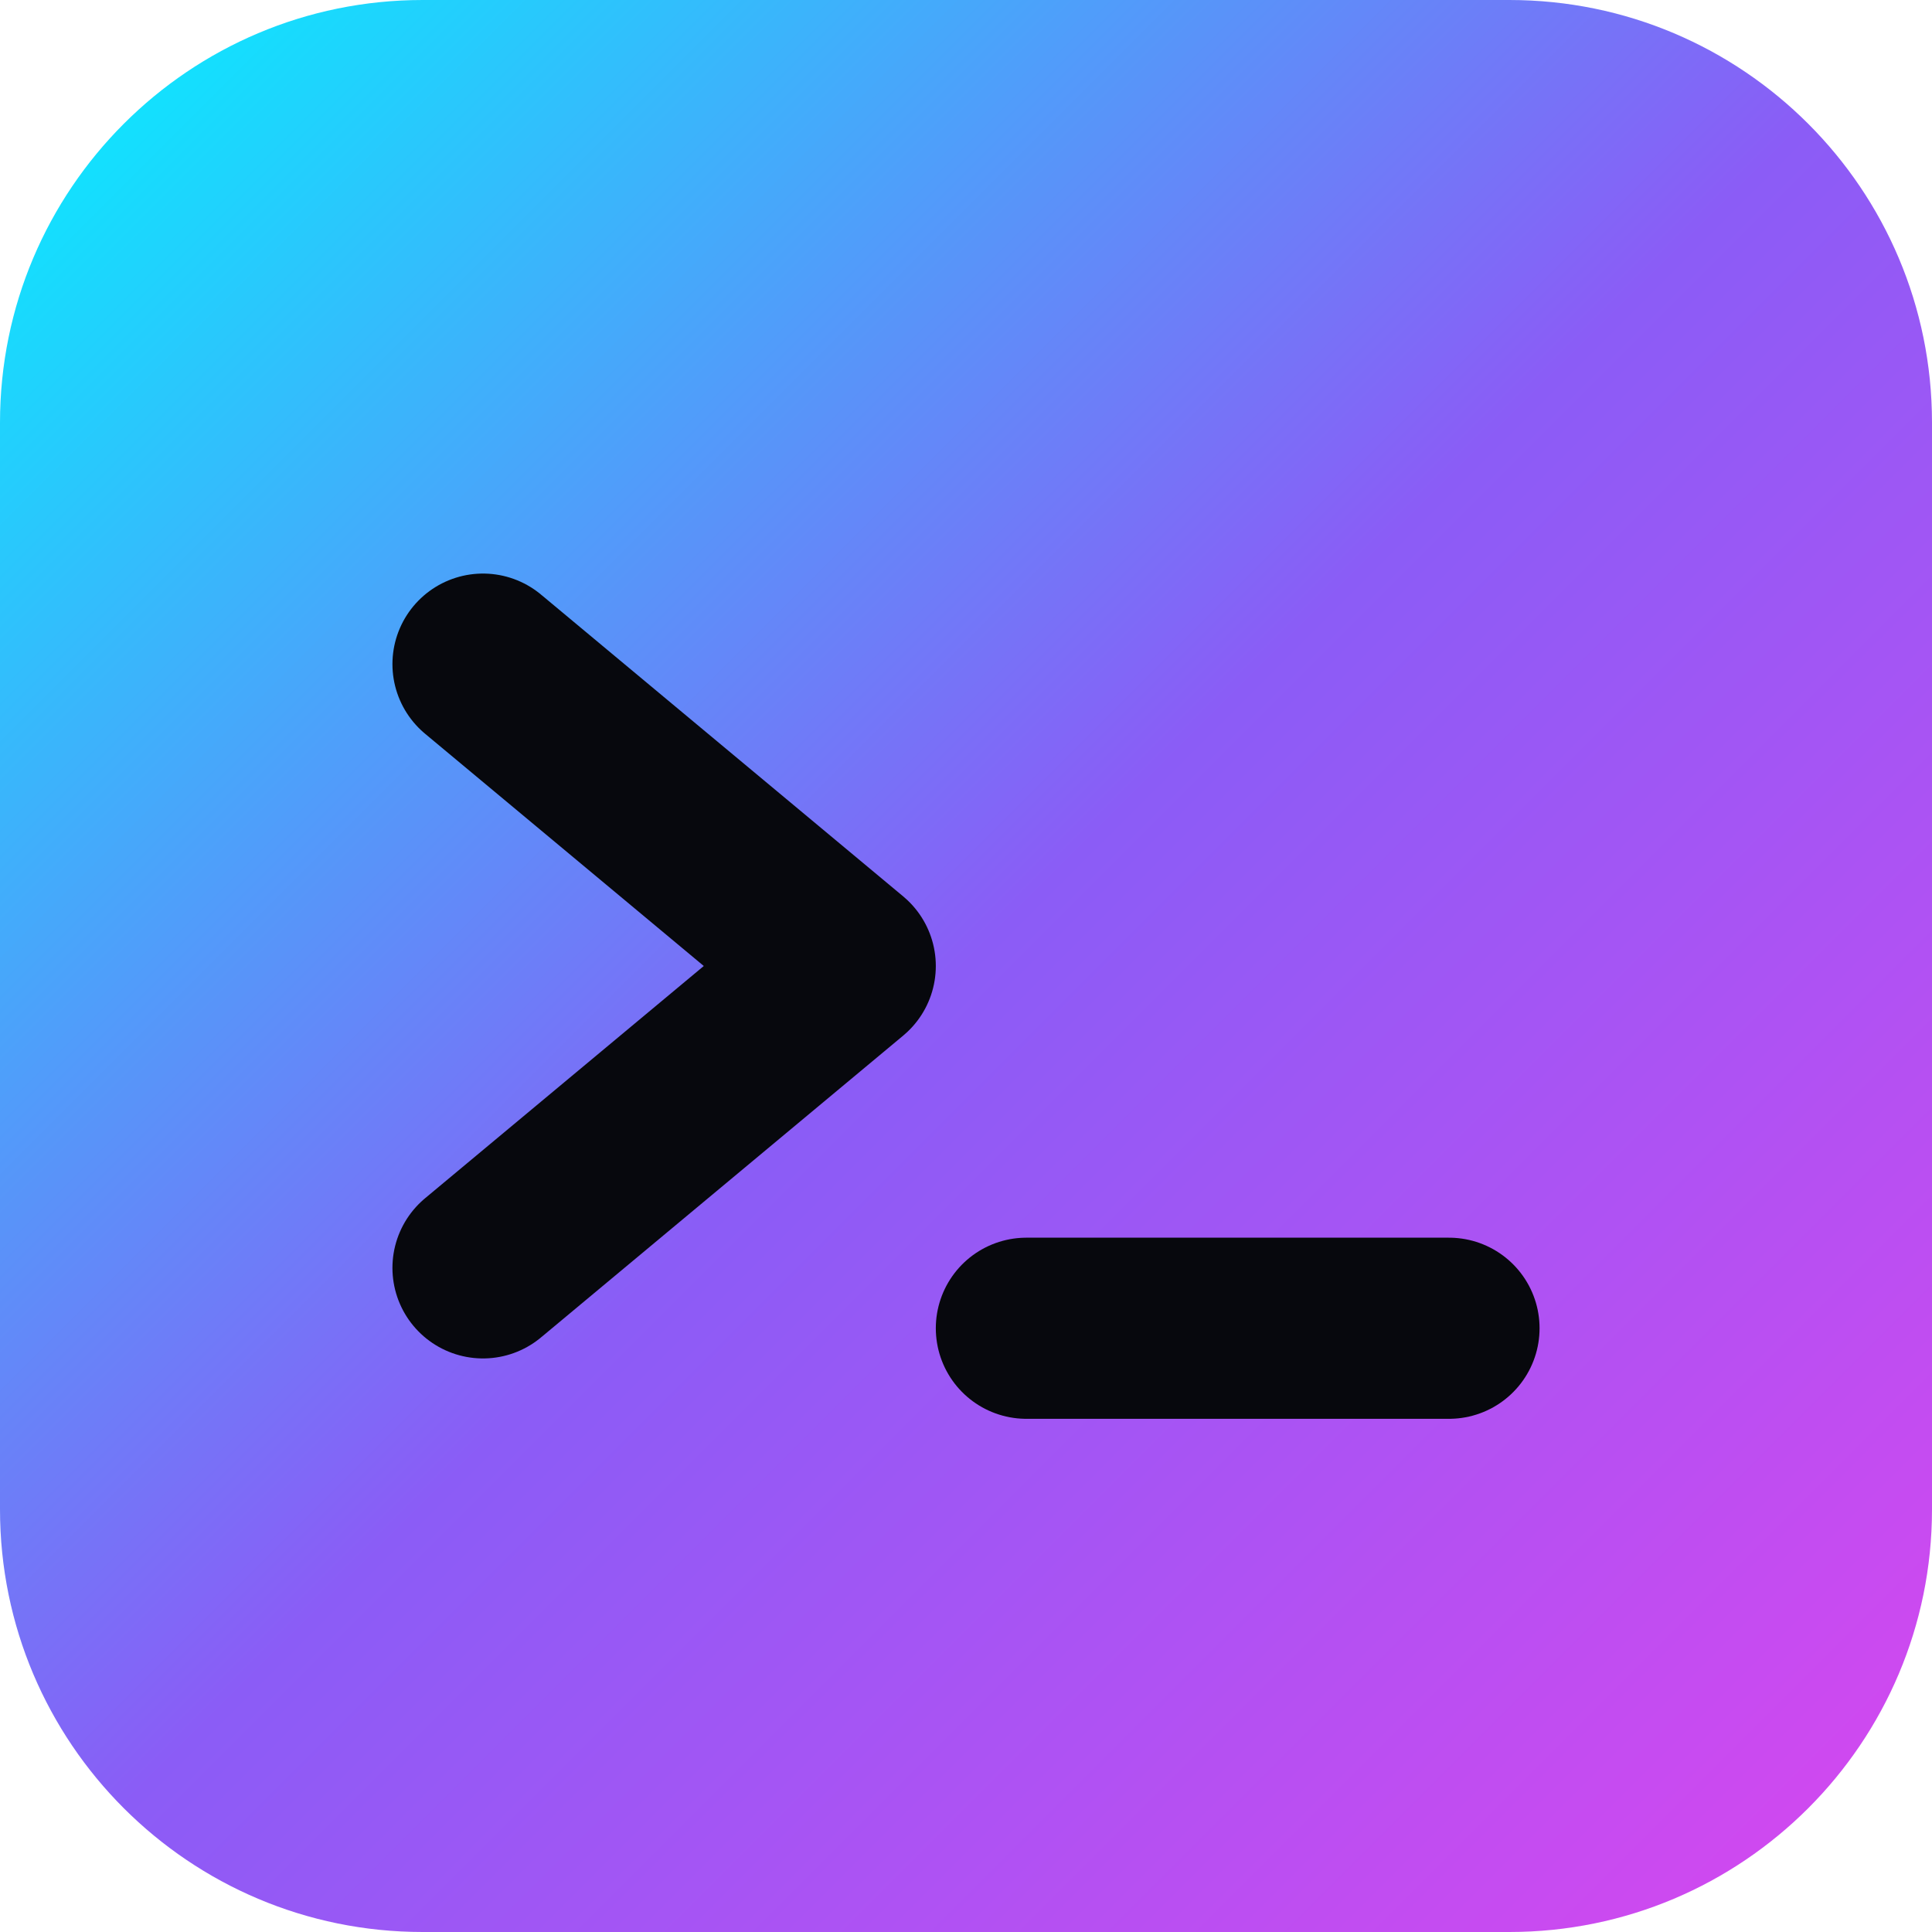
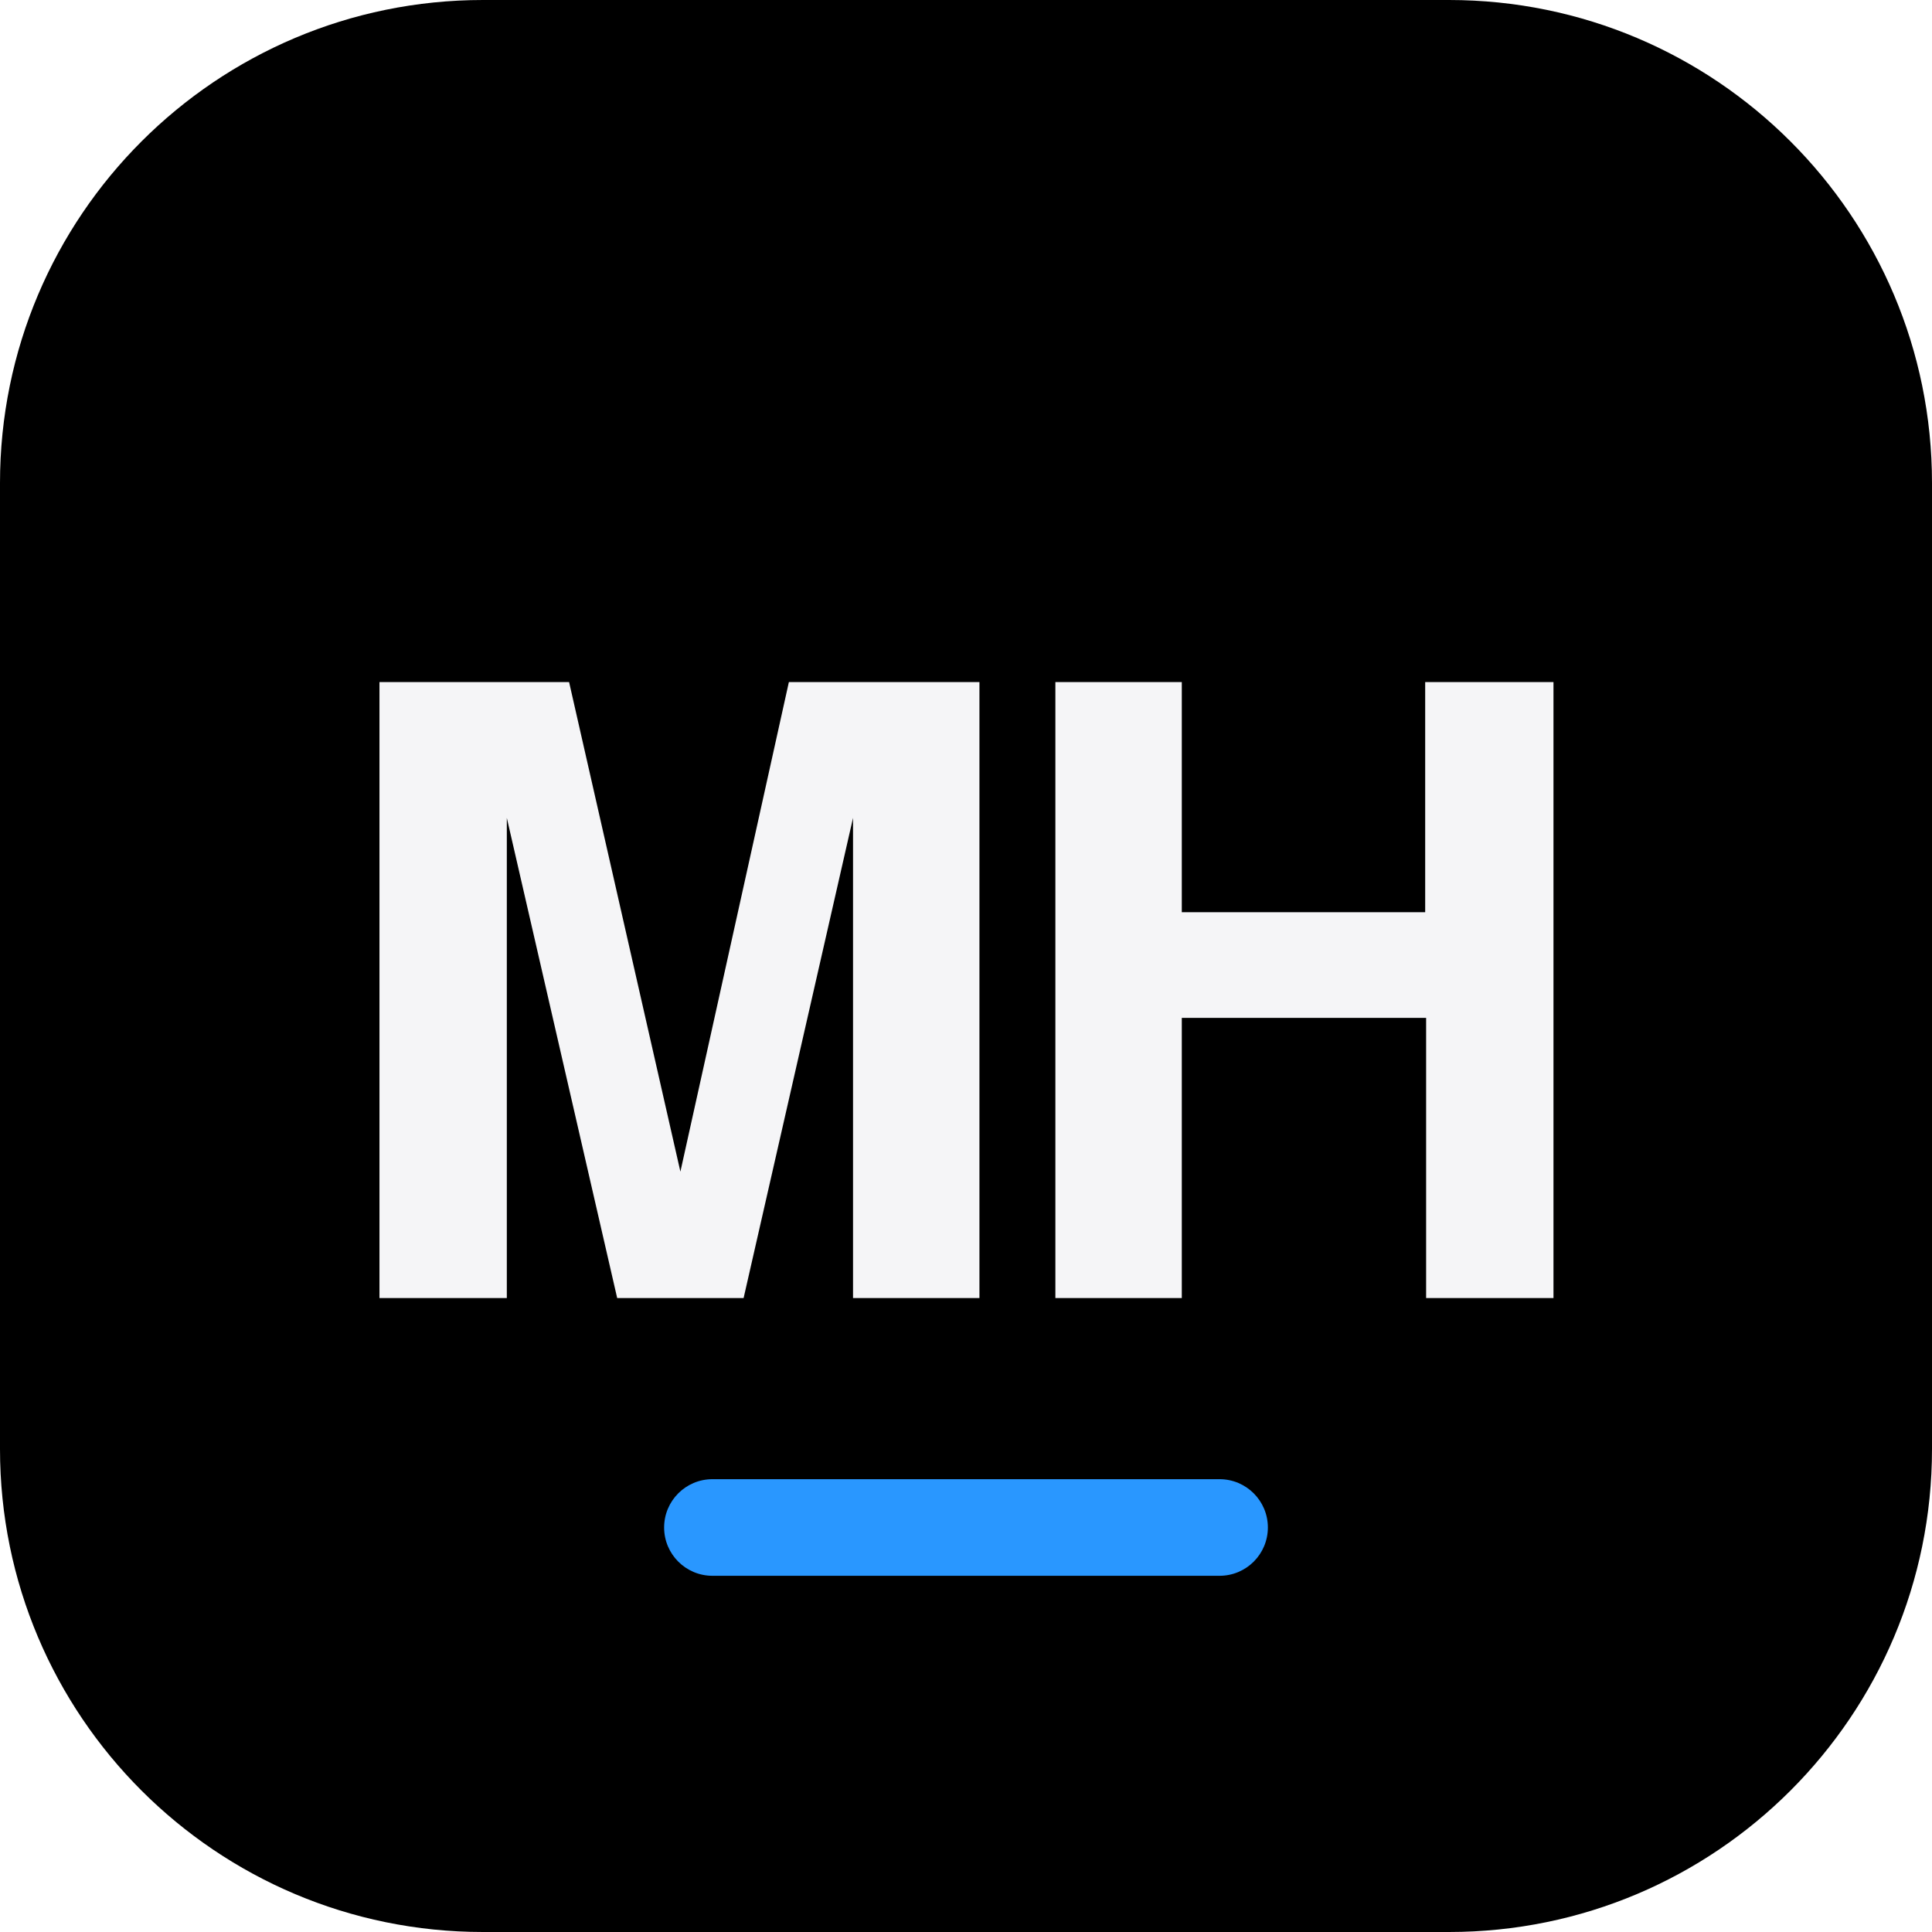
- <svg xmlns="http://www.w3.org/2000/svg" viewBox="0 0 64 64">
-   <defs>
-     <linearGradient id="g" x1="0" y1="0" x2="1" y2="1">
-       <stop offset="0" stop-color="#00f5ff" />
-       <stop offset=".5" stop-color="#8b5cf6" />
-       <stop offset="1" stop-color="#d946ef" />
-     </linearGradient>
-   </defs>
-   <rect width="64" height="64" rx="14" fill="url(#g)" />
-   <path d="M16 22l12 10-12 10" fill="none" stroke="#07080d" stroke-width="6" stroke-linecap="round" stroke-linejoin="round" />
-   <path d="M34 44h14" stroke="#07080d" stroke-width="6" stroke-linecap="round" />
+ <svg xmlns="http://www.w3.org/2000/svg" viewBox="0 0 32 32">
+   <rect width="32" height="32" rx="8" fill="#000" />
+   <text x="16" y="21.5" text-anchor="middle" font-family="Helvetica, Arial, sans-serif" font-size="14" font-weight="700" fill="#f5f5f7" letter-spacing="-0.5">MH</text>
+   <rect x="11" y="24.5" width="10" height="1.6" rx="0.8" fill="#2997ff" />
</svg>
